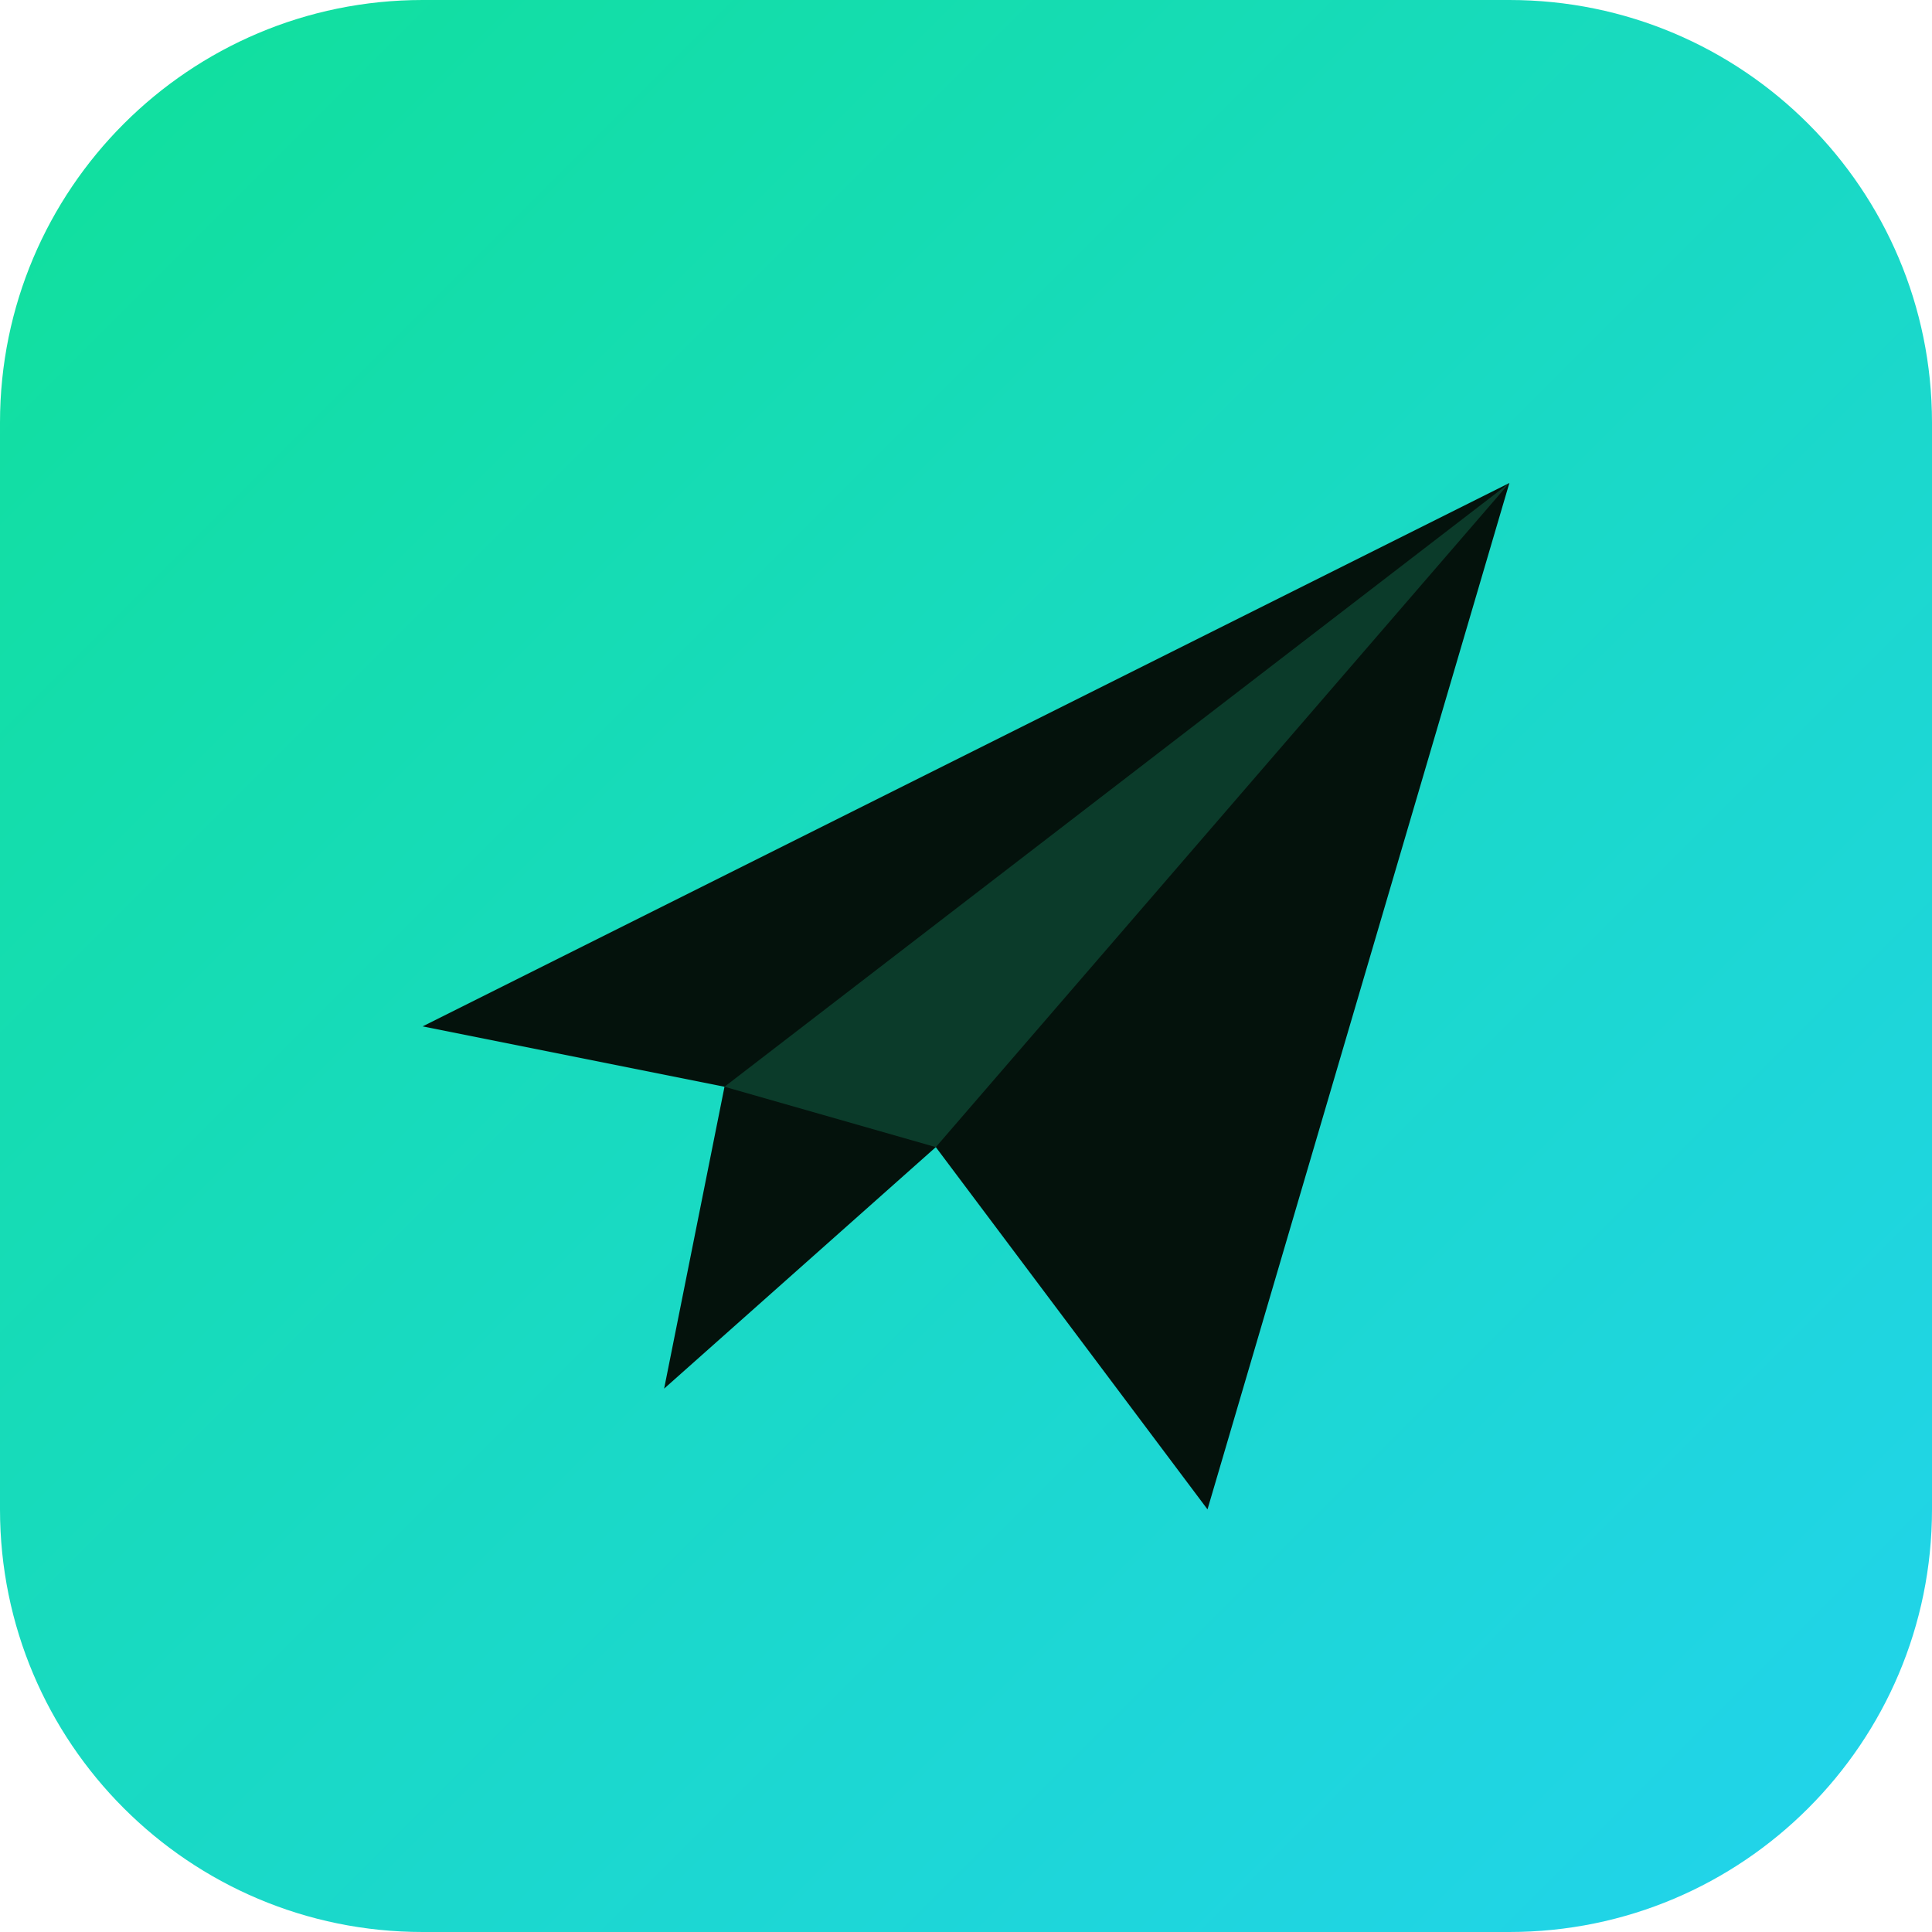
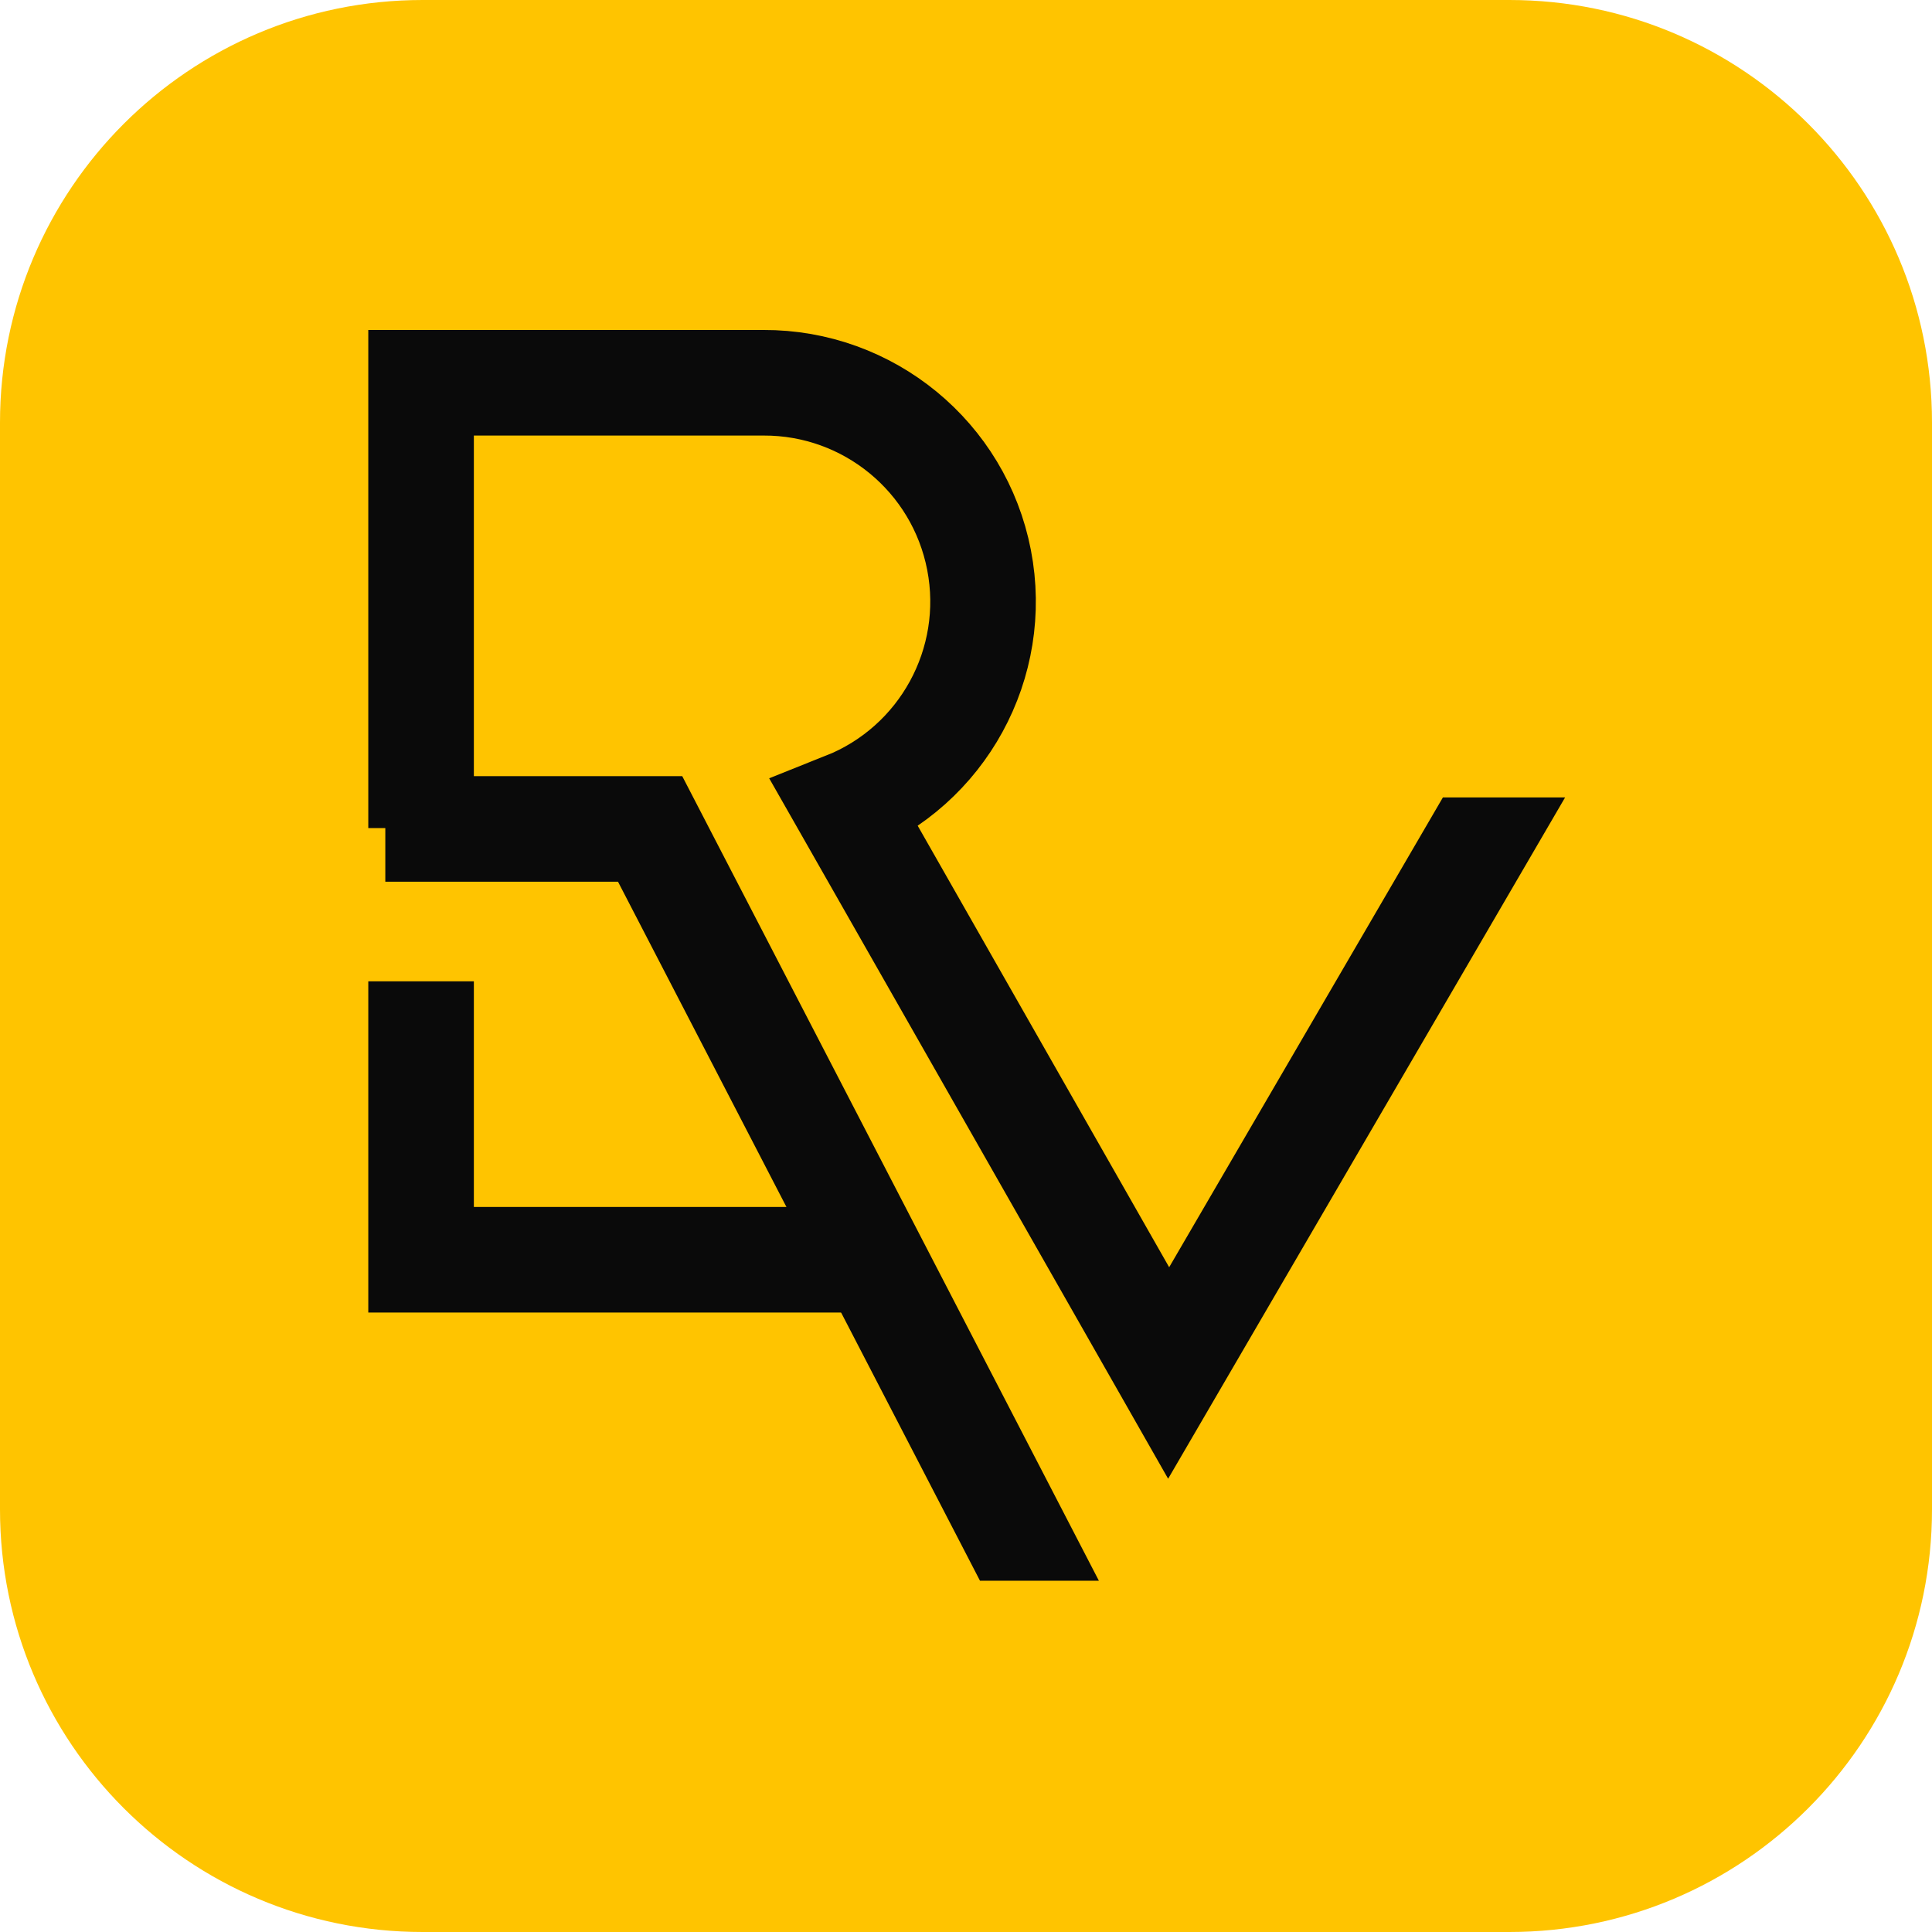
<svg xmlns="http://www.w3.org/2000/svg" viewBox="0 0 64 64">
-   <defs>
-     <linearGradient id="g" x1="0" y1="0" x2="1" y2="1">
-       <stop offset="0" stop-color="#10E09A" />
-       <stop offset="1" stop-color="#22D3EE" />
-     </linearGradient>
-   </defs>
-   <rect width="64" height="64" rx="14" fill="url(#g)" />
-   <path d="M14 34 50 16 40 50 31 38 22 46 24 36Z" fill="#04120C" />
-   <path d="M24 36 50 16 31 38Z" fill="#0B3B2A" />
+   <rect width="64" height="64" rx="14" fill="#FFC400" />
+   <svg x="11" y="10" width="42" height="44" viewBox="304 229 740 780">
+     <clipPath id="c">
+       <path d="M300 200H900V520H1060V980H300Z" />
+     </clipPath>
+     <g fill="none" stroke="#0A0A0A" stroke-width="62" clip-path="url(#c)">
+       <path d="M354 538V276.5H555A128.5 128.5 0 0 1 603 524.4L793 858L1008 489" />
+       <path d="M333 538.5H488.5L728 1001" />
+       <path d="M354 628V791.5H620" />
+     </g>
+   </svg>
</svg>
